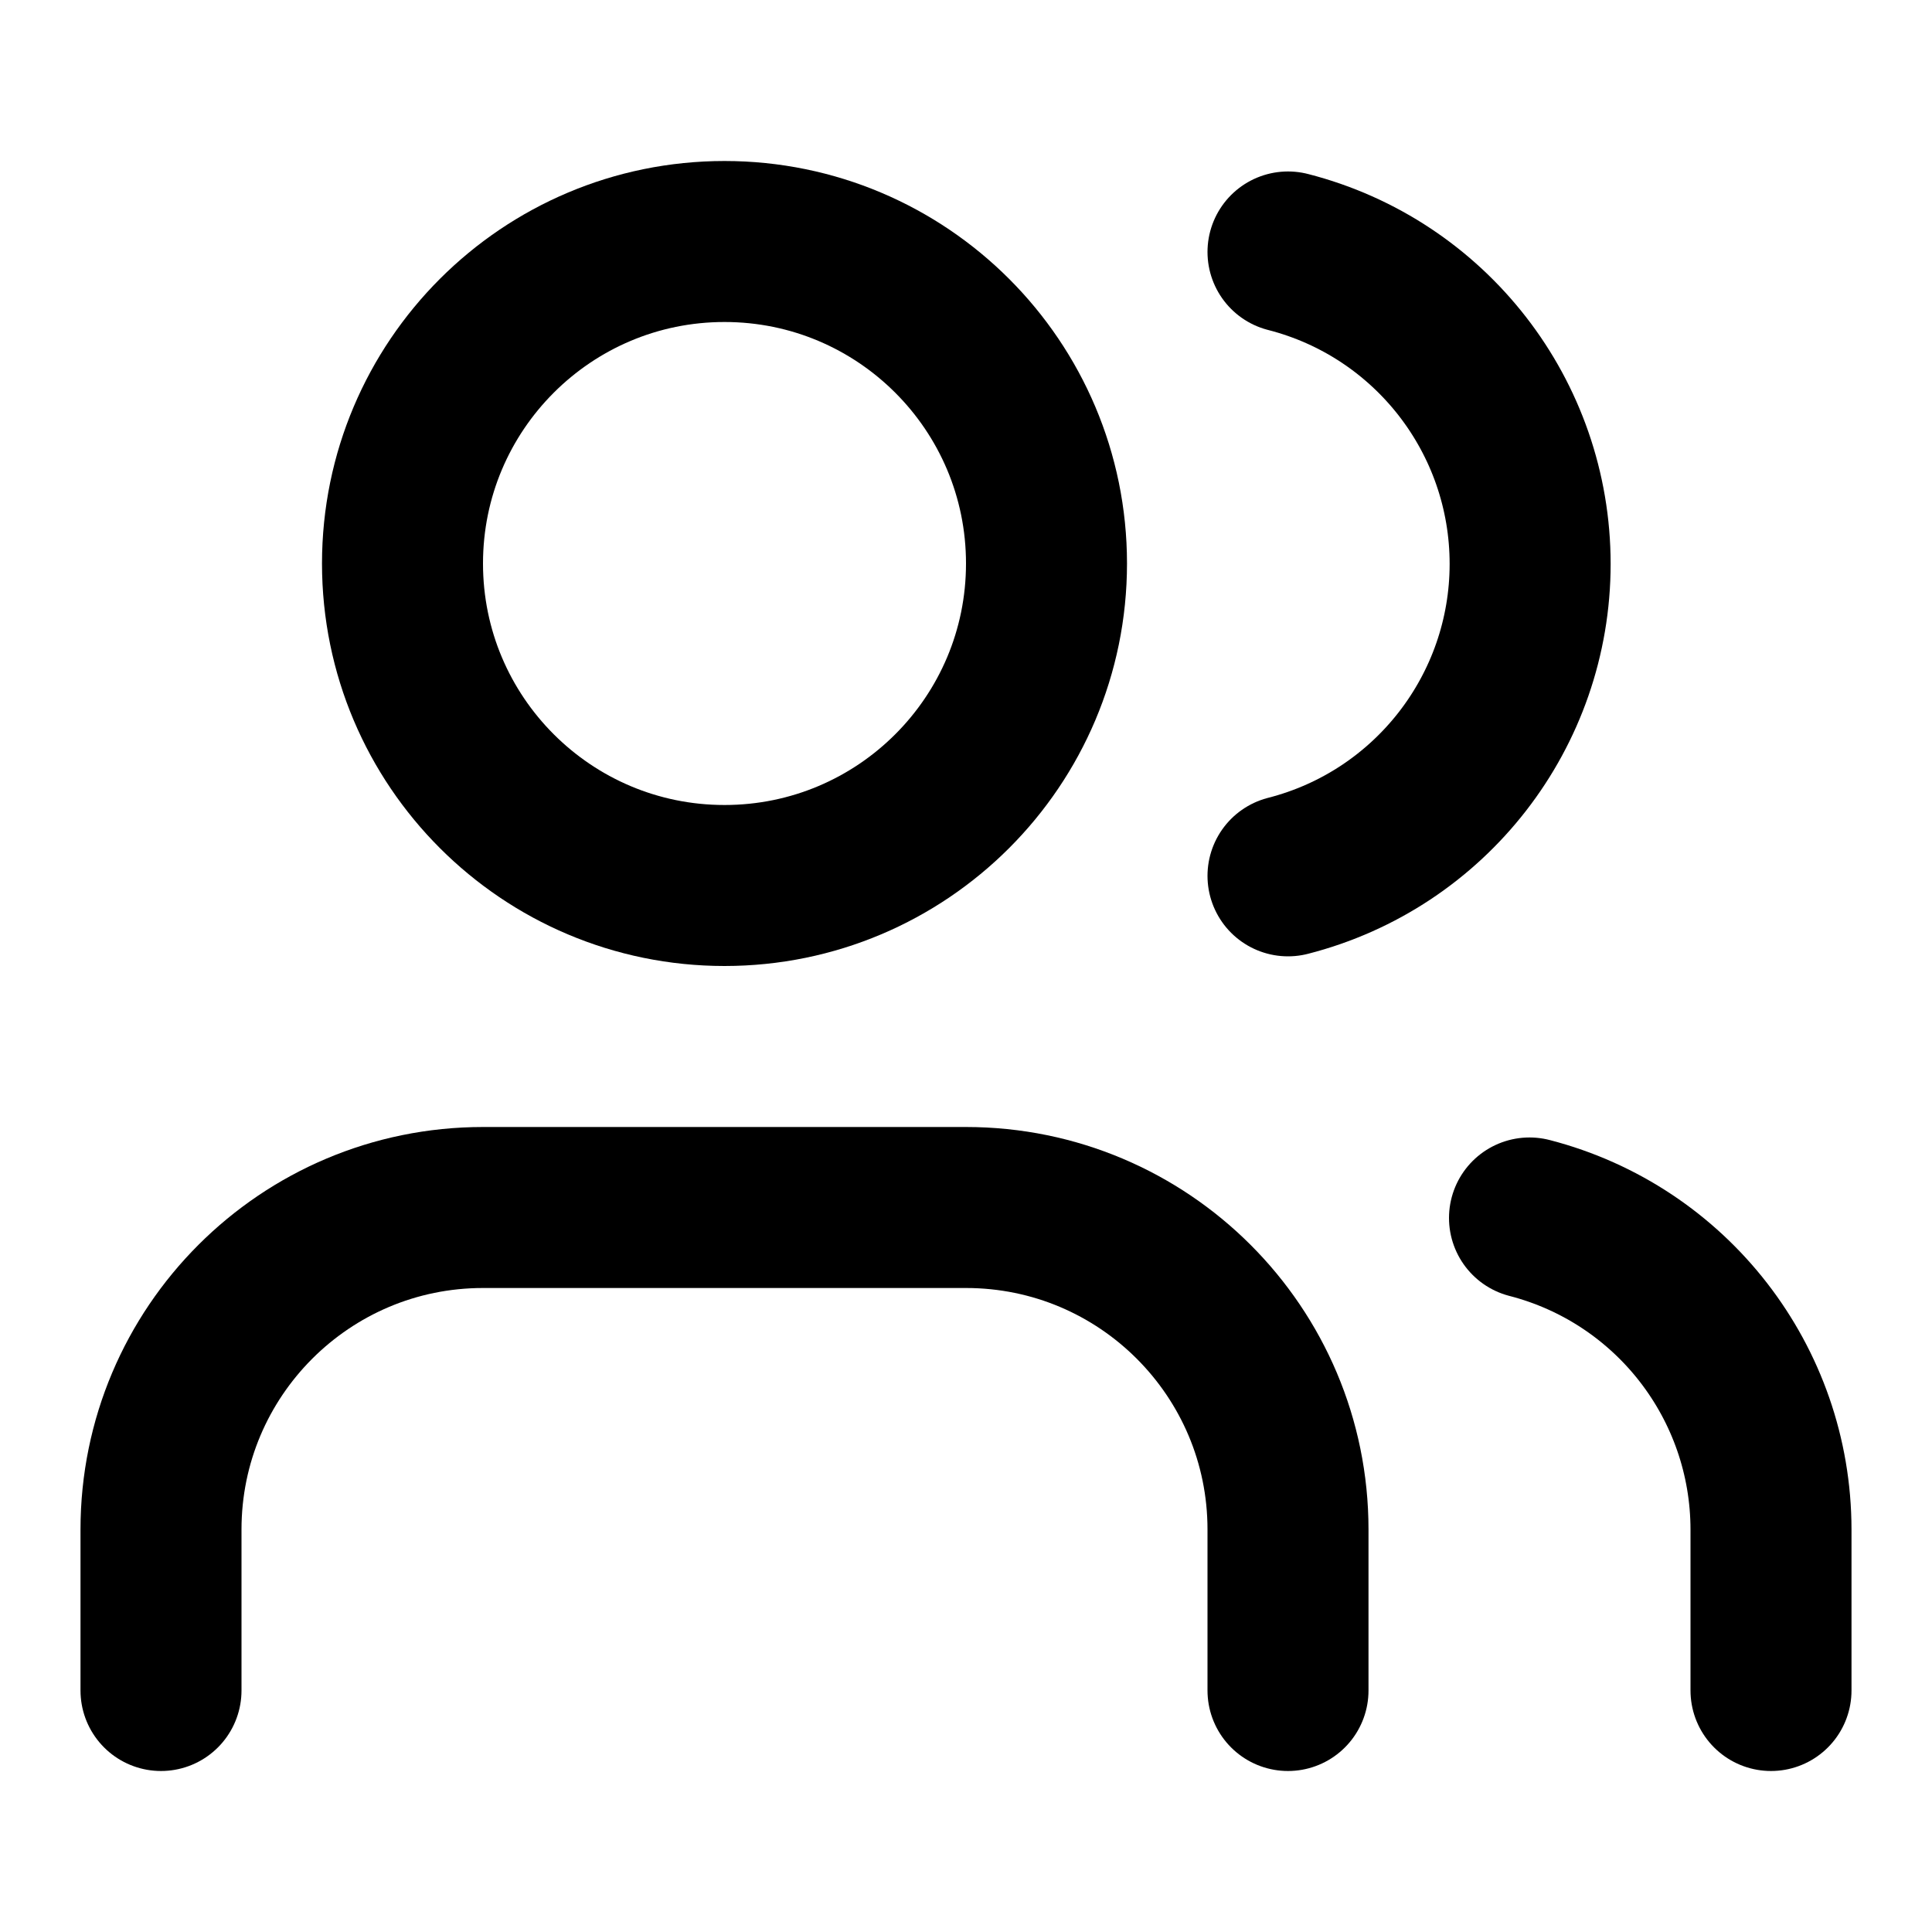
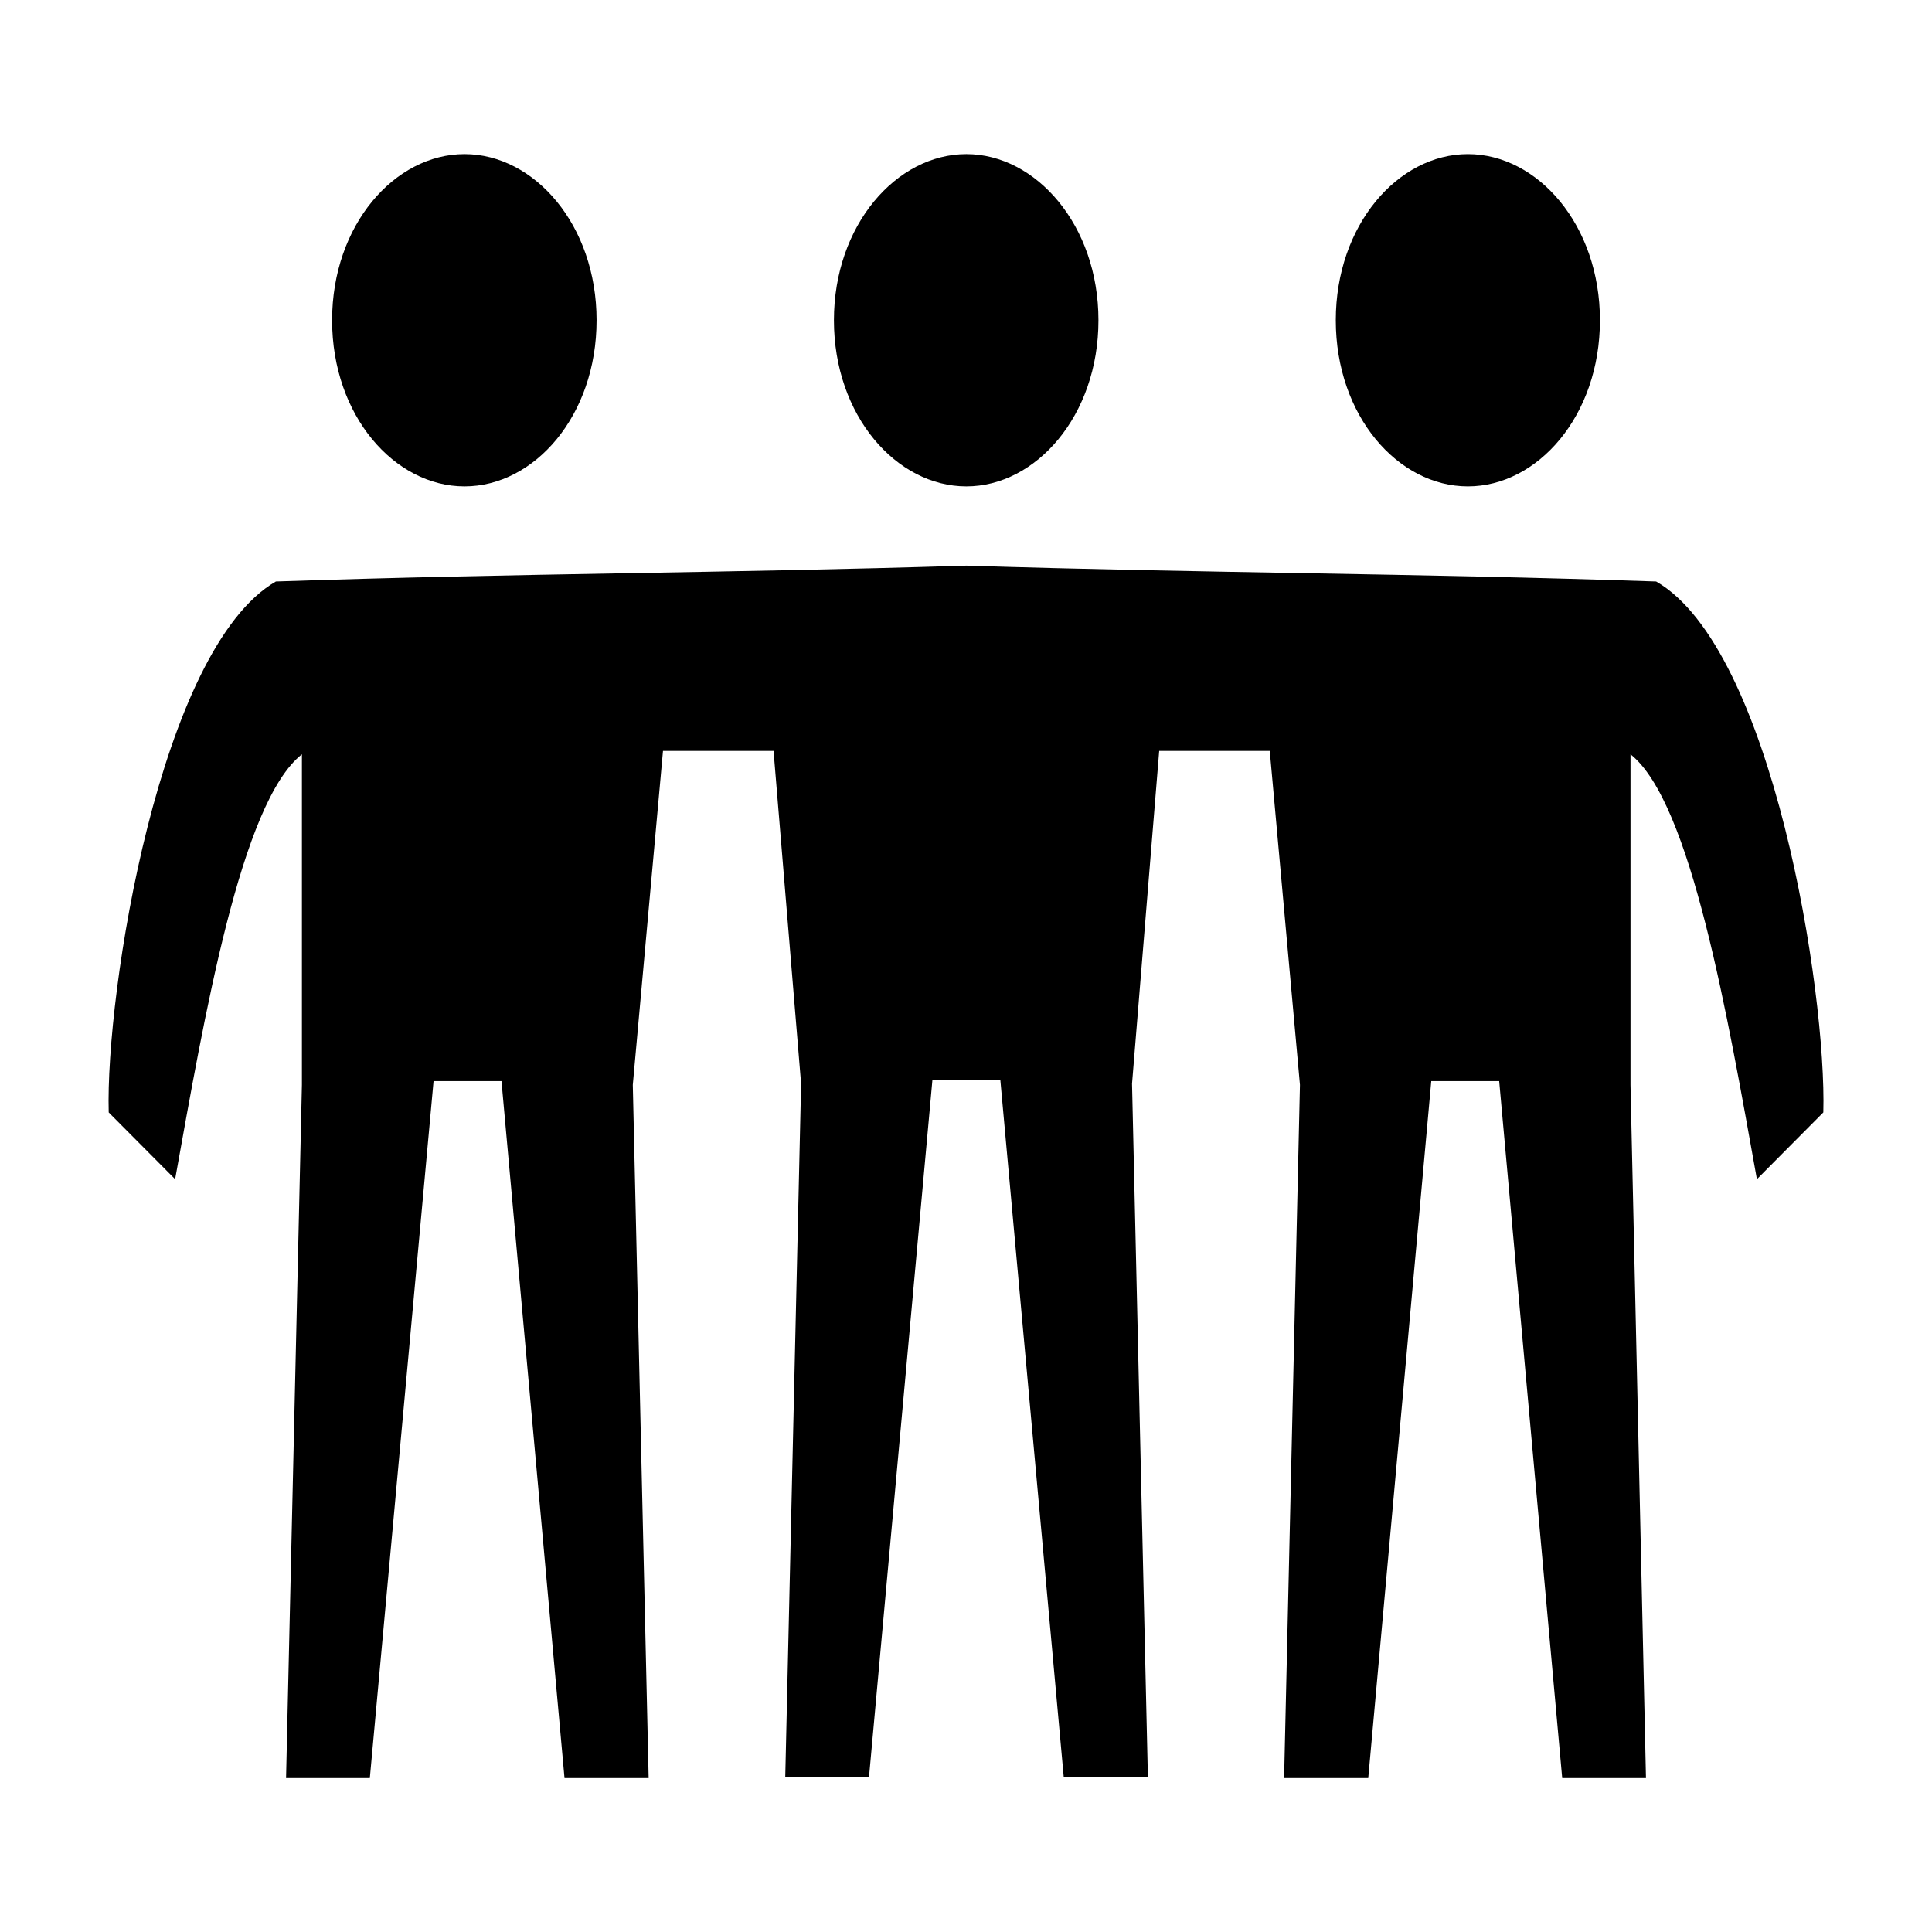
- <svg xmlns="http://www.w3.org/2000/svg" viewBox="0 0 24 24" fill="none" stroke="currentColor" stroke-width="2" stroke-linecap="round" stroke-linejoin="round" class="ui-icon">
-   <path d="M16 21v-2a4 4 0 0 0-4-4H6a4 4 0 0 0-4 4v2" />
-   <circle cx="9" cy="7" r="4" />
-   <path d="M22 21v-2a4 4 0 0 0-3-3.87" />
-   <path d="M16 3.13a4 4 0 0 1 0 7.75" />
+ <svg xmlns="http://www.w3.org/2000/svg" viewBox="0 0 512 512" class="ui-icon ui-icon-game" aria-hidden="true">
+   <path fill="currentColor" d="M389 40.84c18.5 0 35 18.79 35 44.03 0 25.33-16.5 44.03-35 44.03s-35-18.7-35-44.03c0-25.24 16.5-44.03 35-44.03zm-132.9 0c18.4 0 35 18.79 35 44.03 0 25.33-16.6 44.03-35 44.03-18.5 0-35.1-18.7-35.1-44.03 0-25.24 16.6-44.03 35.1-44.03zm-133 0c18.5 0 35 18.79 35 44.03 0 25.33-16.5 44.03-35 44.03s-35.09-18.7-35.09-44.03c0-25.24 16.59-44.03 35.09-44.03zm133 109.06c64 2 118 2 182.8 4.2 30.9 17.8 45.2 109 44.3 140.7l-17.6 17.7c-7.7-42.8-17.4-99.9-33.5-112.6v87.6l4.1 183.7H414l-16.7-184.7h-18l-16.7 184.7h-22.3l4.2-183.7-8-88.5h-29.3l-7.2 88.2 4.2 183.7h-22.3l-16.8-184.7h-18l-16.8 184.7h-22.2l4.2-183.7L205 199h-29.3l-8 88.5 4.2 183.7h-22.3l-16.7-184.7h-18L98.01 471.2h-22.2l4.2-183.7v-87.6c-16.2 12.7-25.9 69.8-33.6 112.6l-17.6-17.7c-.9-31.7 13.5-122.9 44.3-140.7 64.99-2.2 118.99-2.2 182.99-4.2z" />
</svg>
